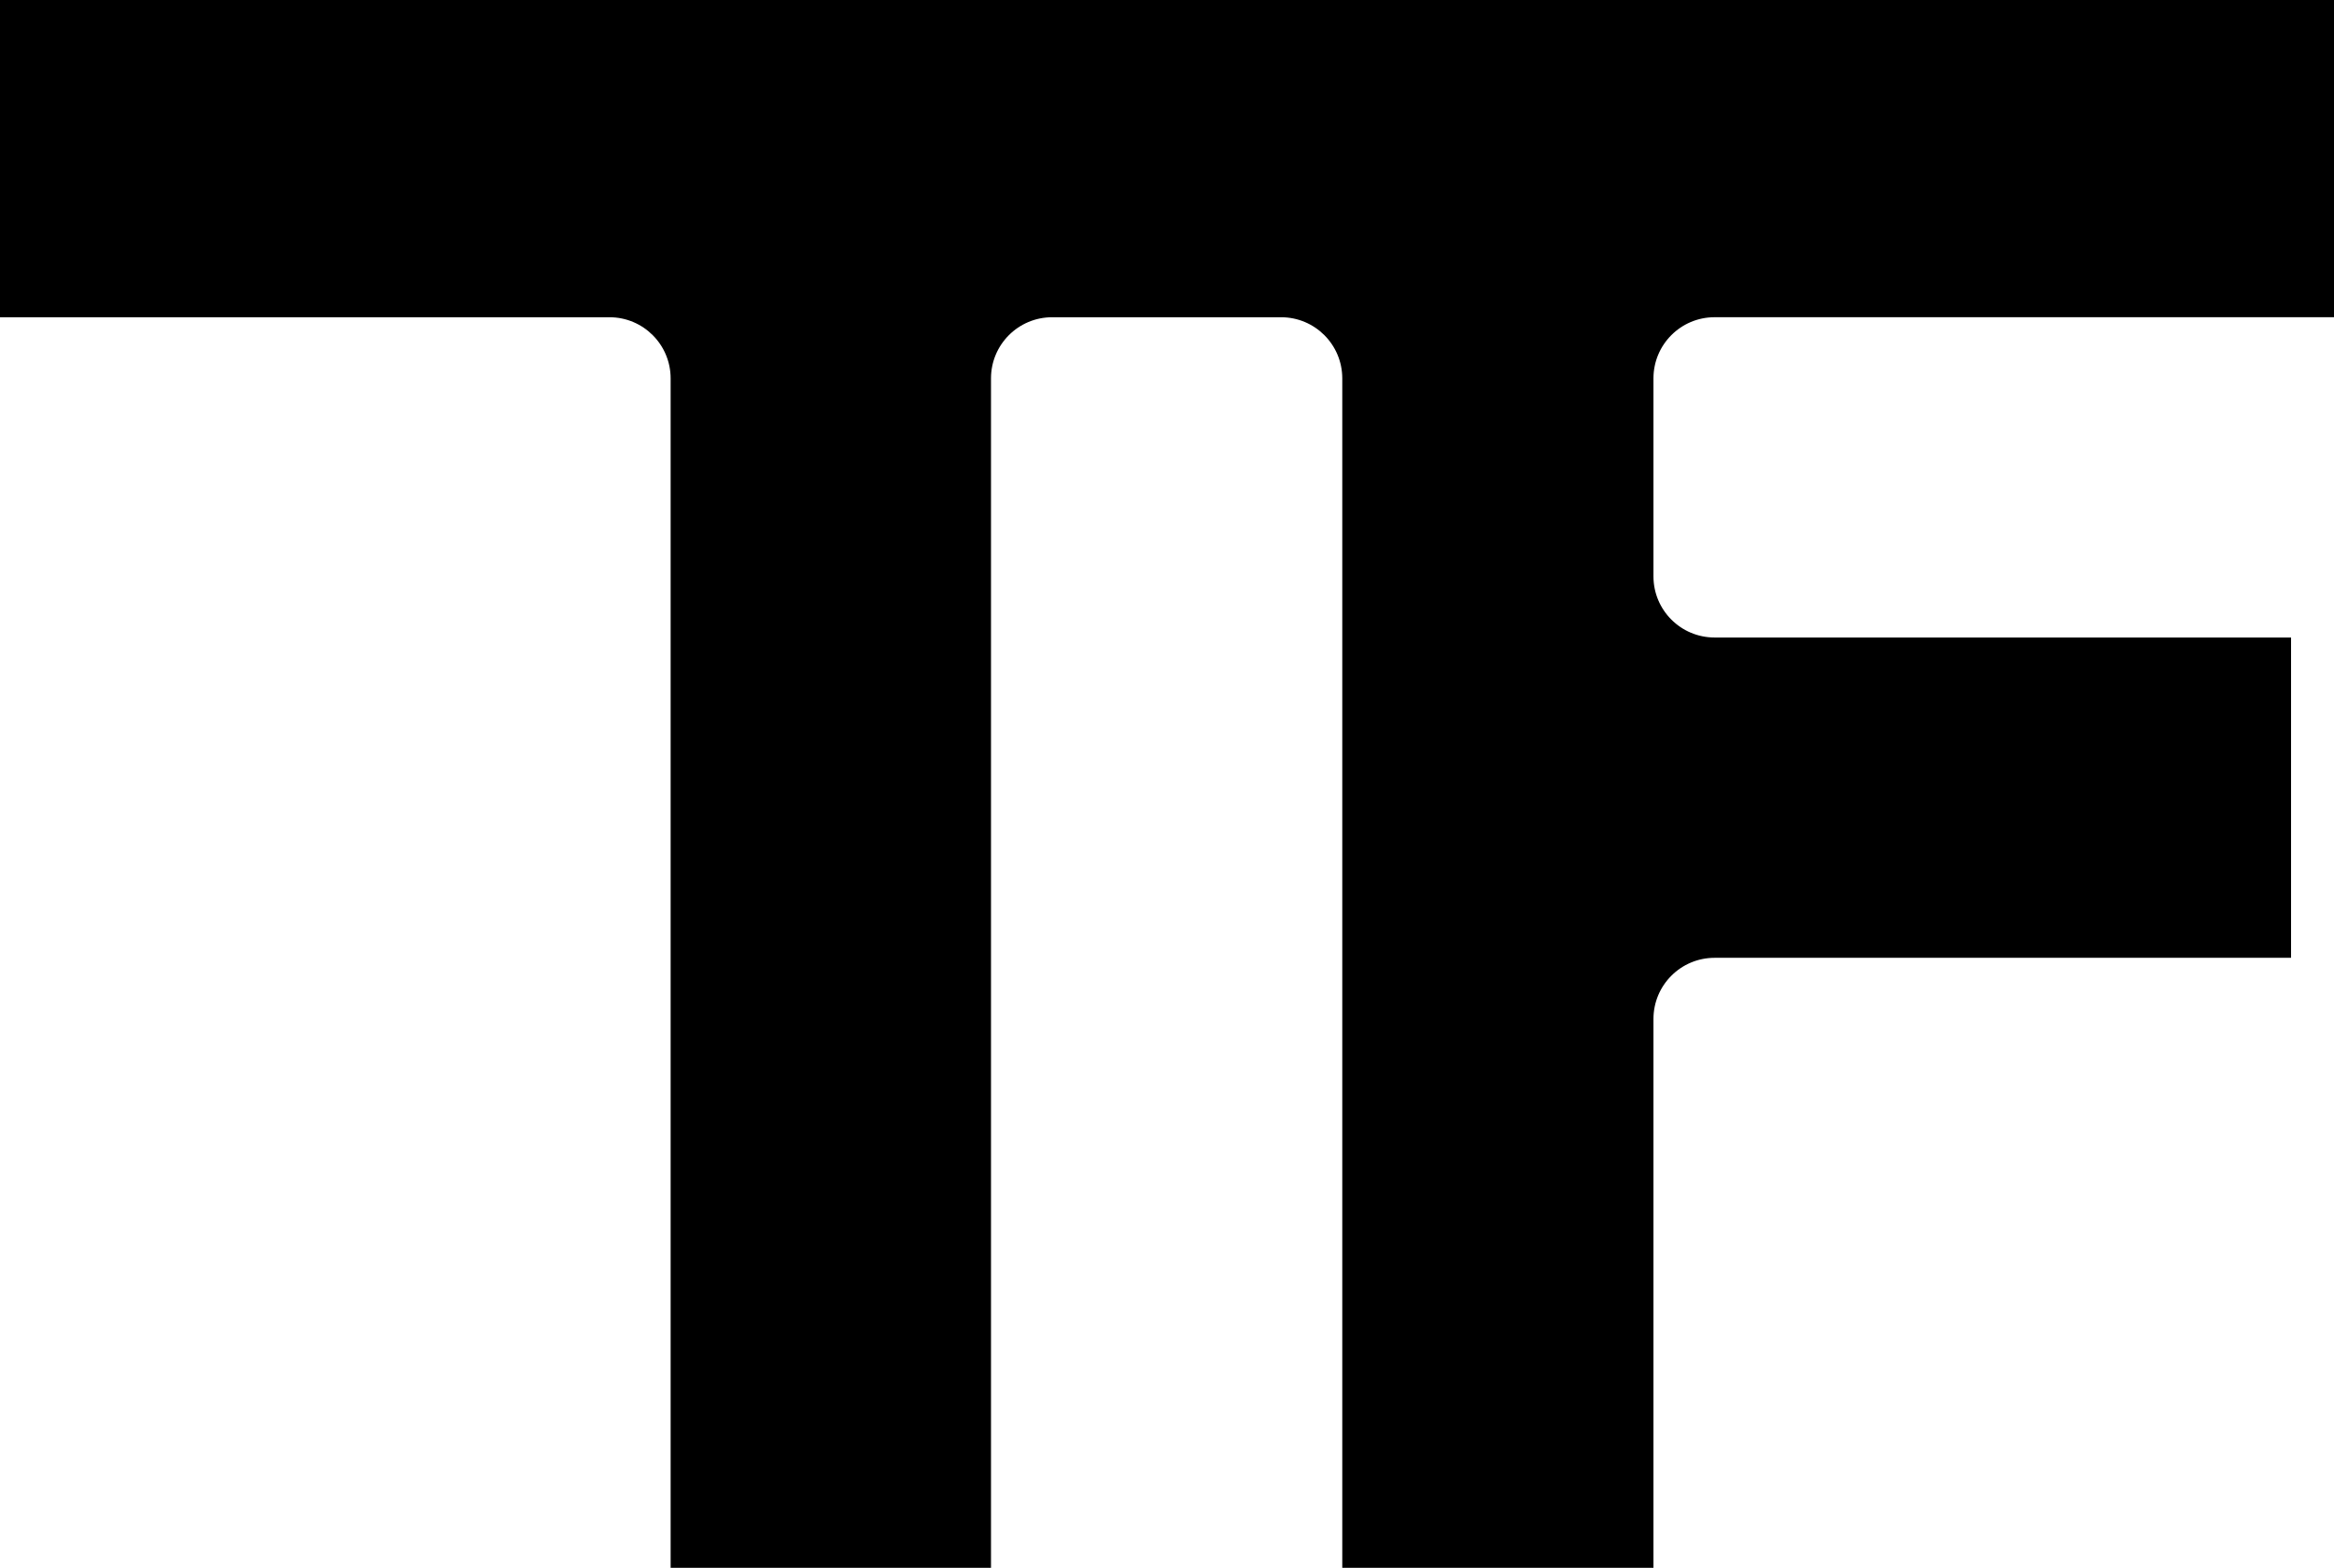
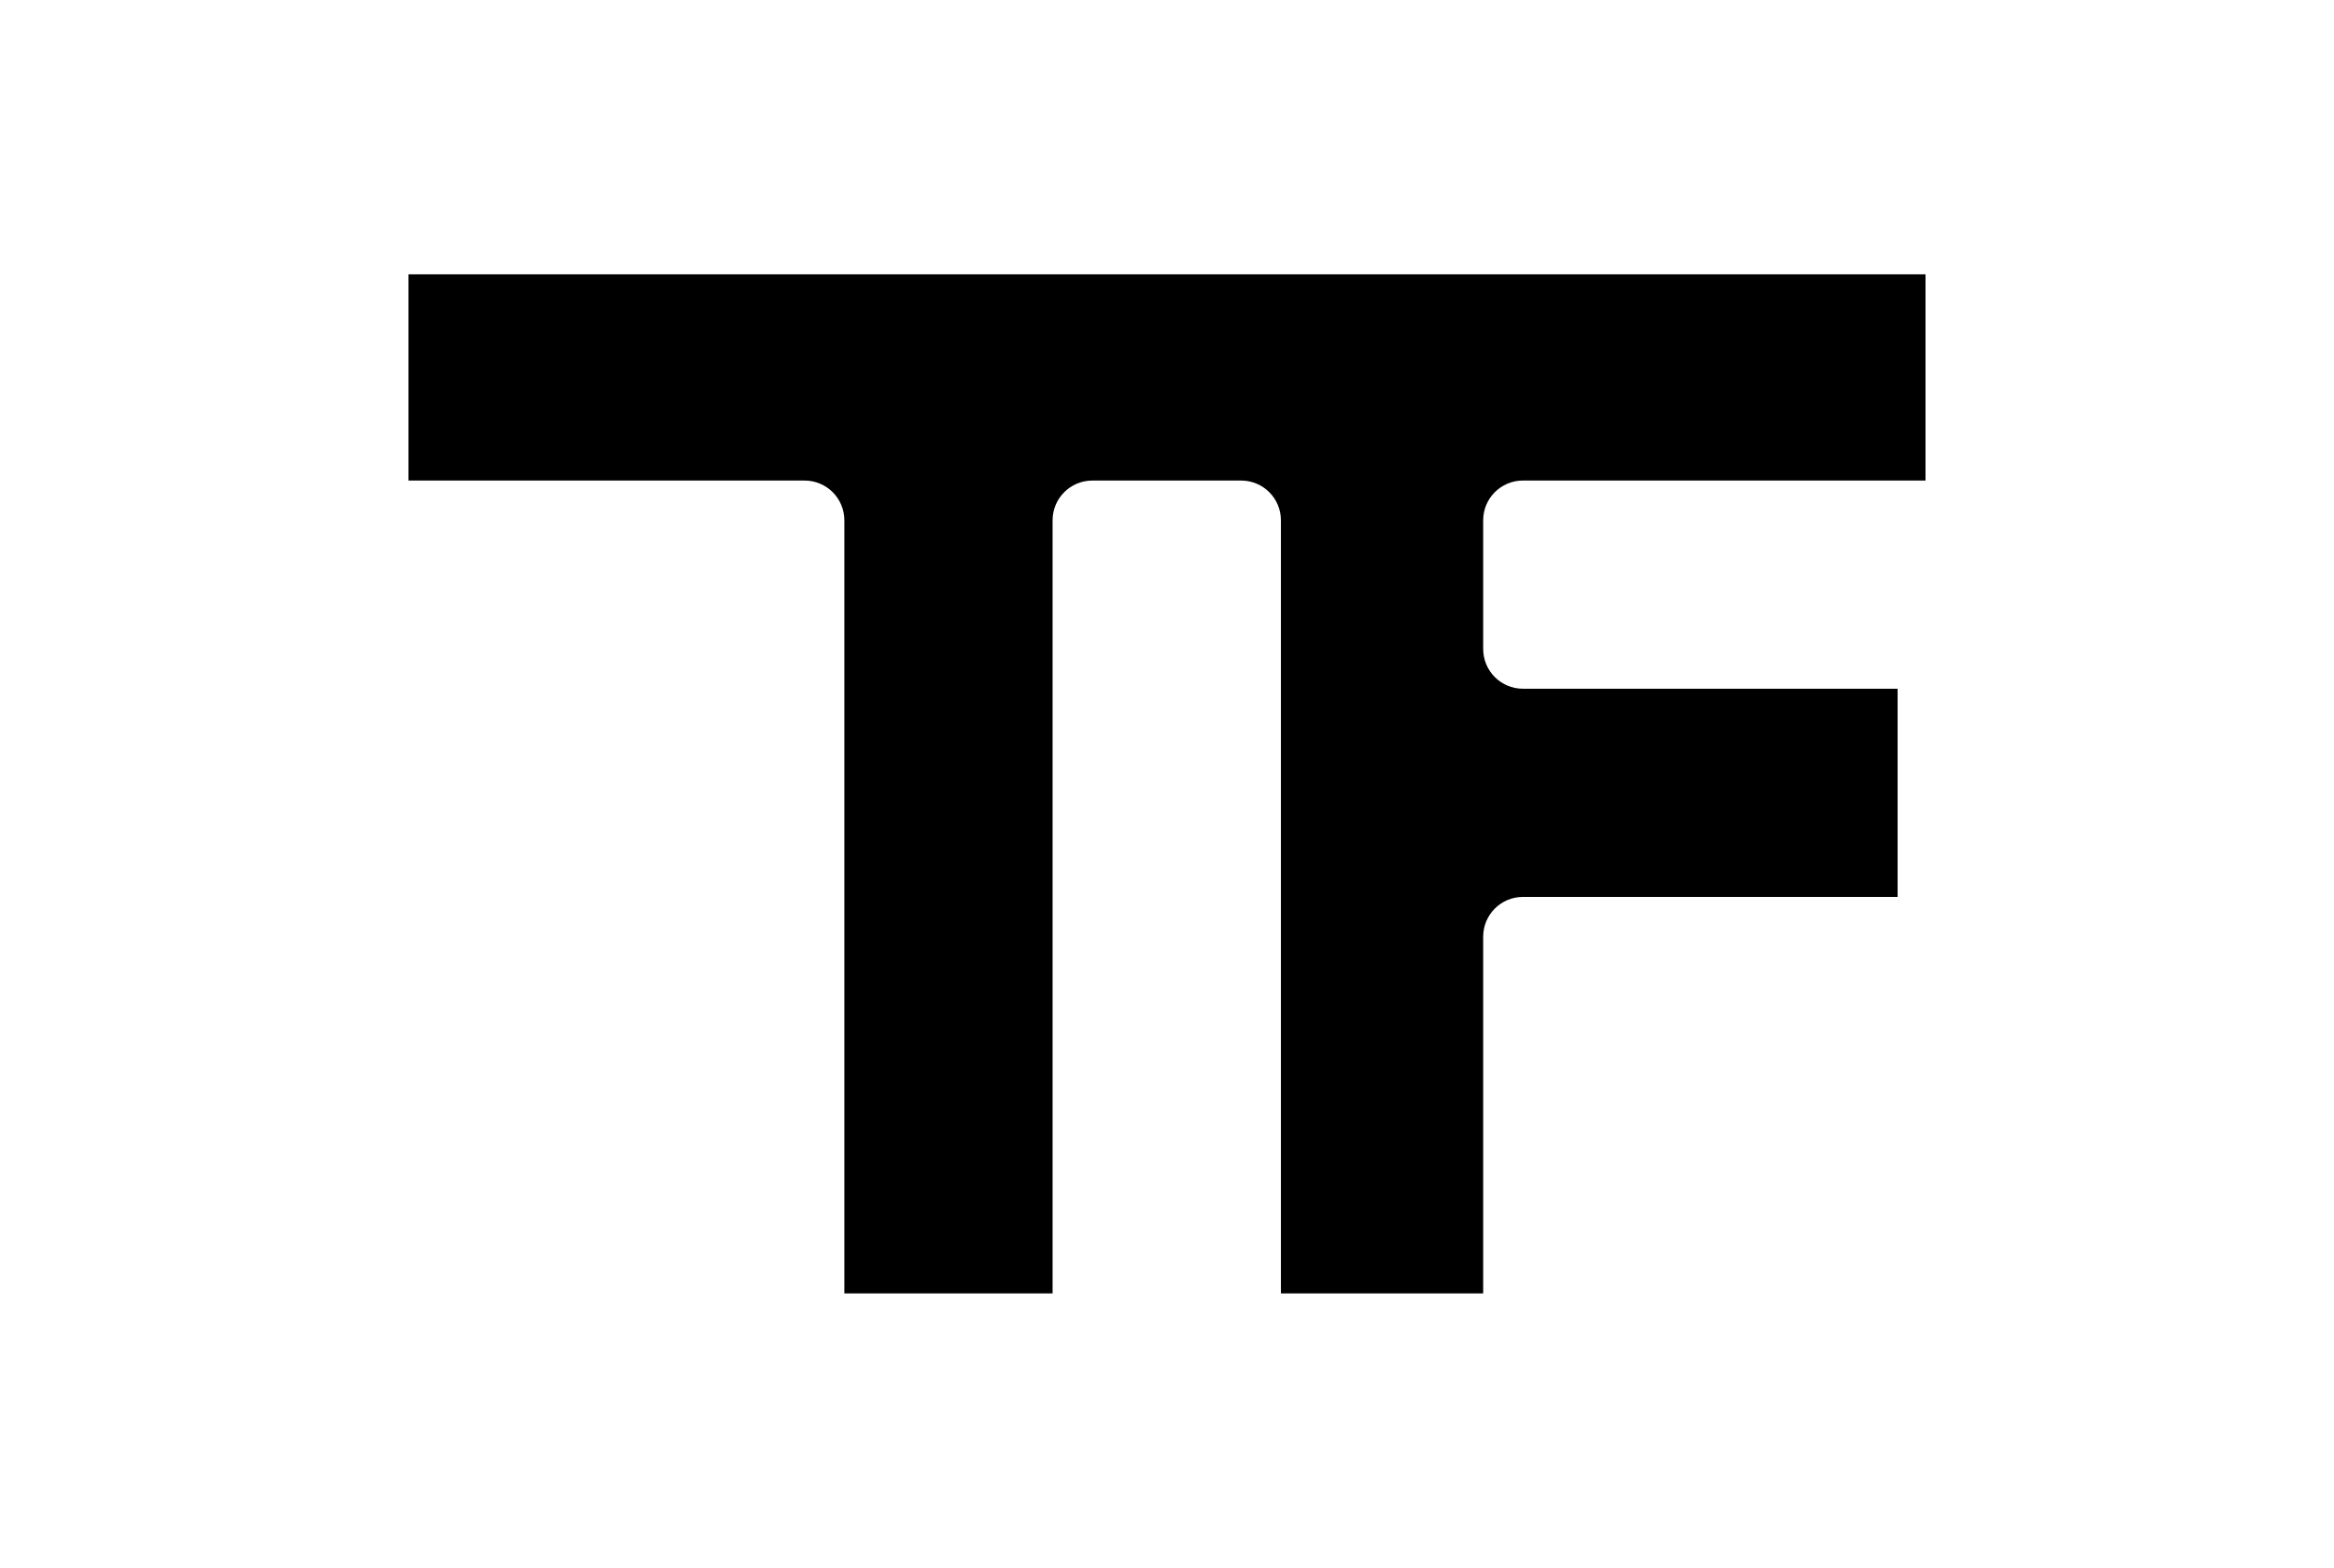
<svg xmlns="http://www.w3.org/2000/svg" id="Calque_2" data-name="Calque 2" viewBox="0 0 763.16 512.77" width="763.16" height="512.77">
-   <g id="Calque_1-2" data-name="Calque 1">
+   <g id="Calque_1-2" data-name="Calque 1" transform="translate(133.55 89.73) scale(0.65)">
    <path d="M763.16,103.76V0H0v103.76h199.28c11.05,0,20,8.95,20,20v389.02s104.75,0,104.75,0V123.76c0-11.05,8.95-20,20-20h74.86c11.05,0,20,8.95,20,20v389.02s101.75,0,101.75,0v-179.51c0-11.05,8.95-20,20-20h188.48v-104.76h-188.48c-11.05,0-20-8.95-20-20v-64.76c0-11.05,8.95-20,20-20h202.51Z" />
  </g>
</svg>
